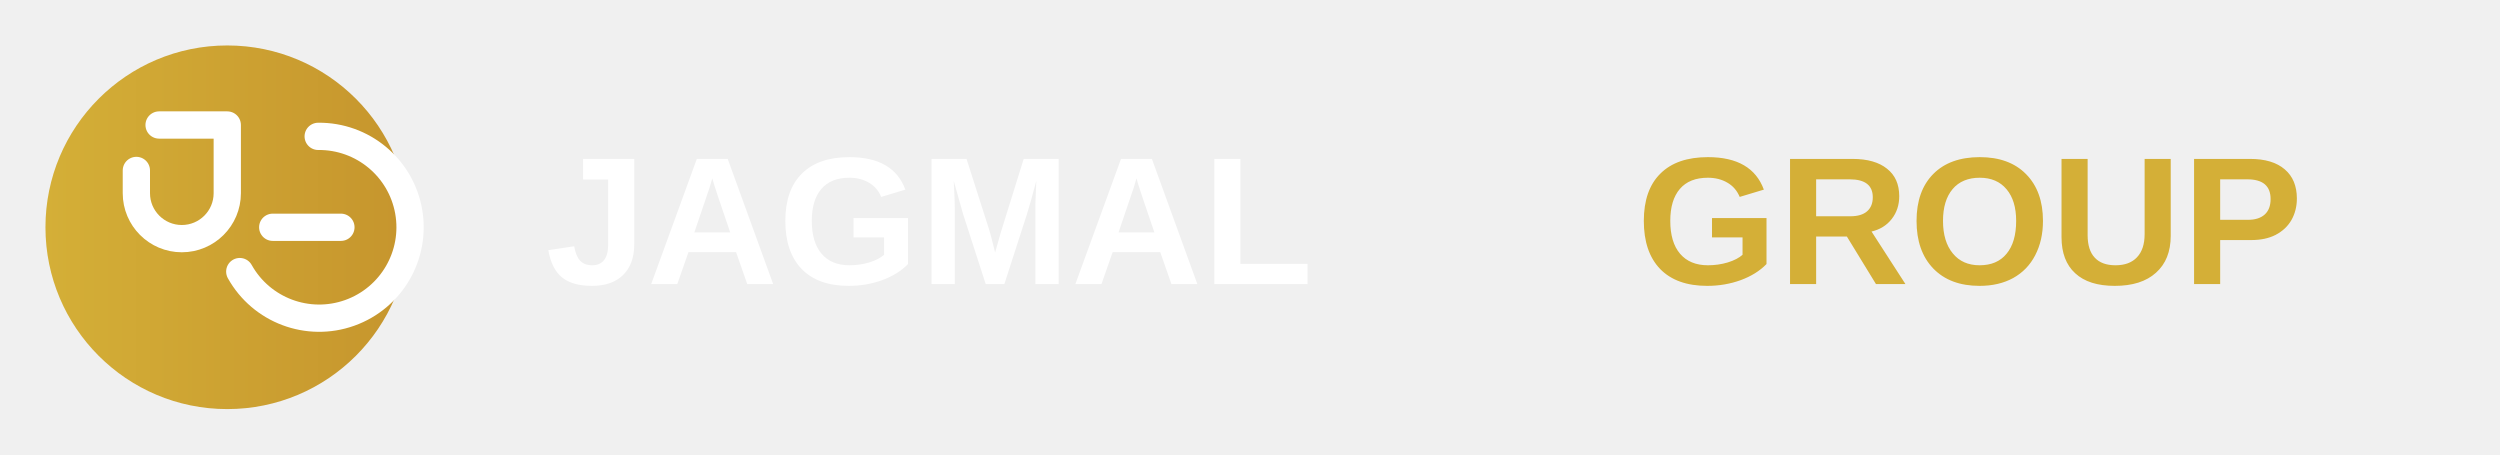
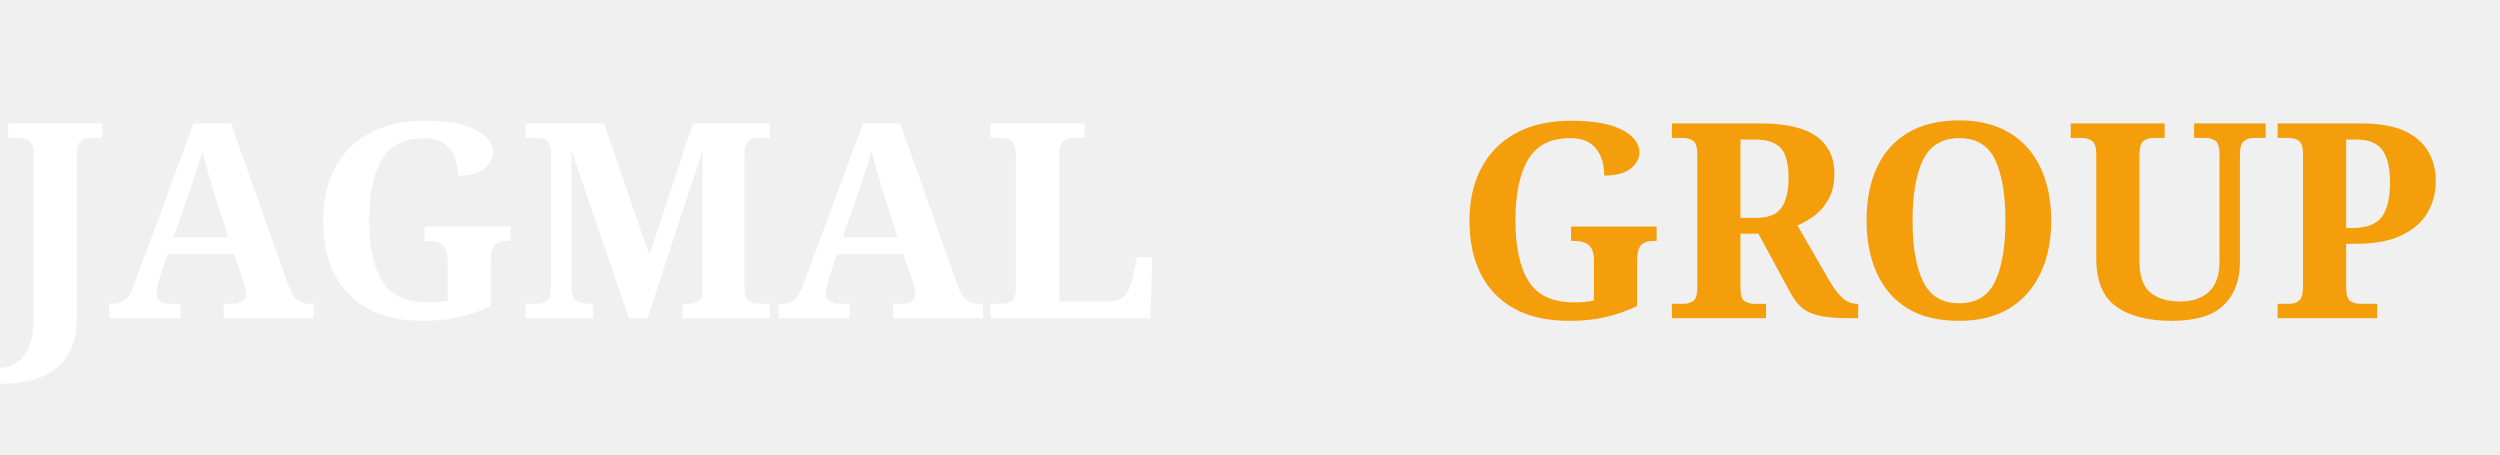
- <svg xmlns="http://www.w3.org/2000/svg" viewBox="0 0 220 40" width="220" height="40" role="img" aria-label="Jagmal Group logo">
-   <defs>
-     <linearGradient id="g" x1="0" x2="1">
-       <stop offset="0%" stop-color="#d4af37" />
-       <stop offset="100%" stop-color="#c6952d" />
-     </linearGradient>
-   </defs>
-   <circle cx="20" cy="20" r="16" fill="url(#g)" />
-   <path d="M14 11h6v6a4 4 0 0 1-4 4 4 4 0 0 1-4-4v-2" fill="none" stroke="#fff" stroke-width="2.4" stroke-linecap="round" stroke-linejoin="round" />
-   <path d="M28 12a8 8 0 1 1-6.9 11.9" fill="none" stroke="#fff" stroke-width="2.4" stroke-linecap="round" stroke-linejoin="round" />
-   <path d="M30 20h-6" stroke="#fff" stroke-width="2.4" stroke-linecap="round" />
-   <g transform="translate(48,7) scale(1)">
-     <text x="0" y="18" font-family="Arial, Helvetica, sans-serif" font-weight="700" font-size="16" fill="#ffffff">JAGMAL</text>
-     <text x="96" y="18" font-family="Arial, Helvetica, sans-serif" font-weight="700" font-size="16" fill="#d4af37">GROUP</text>
-   </g>
+ <svg xmlns="http://www.w3.org/2000/svg" viewBox="0 0 220 40" width="220" height="40">
+   <style>
+     .serif{font-family: 'Playfair Display', serif; font-weight:700}
+   </style>
+   <text x="0" y="28" class="serif" font-size="24" fill="#ffffff">JAGMAL</text>
+   <text x="128" y="28" class="serif" font-size="24" fill="#f59e0b"> GROUP</text>
</svg>
